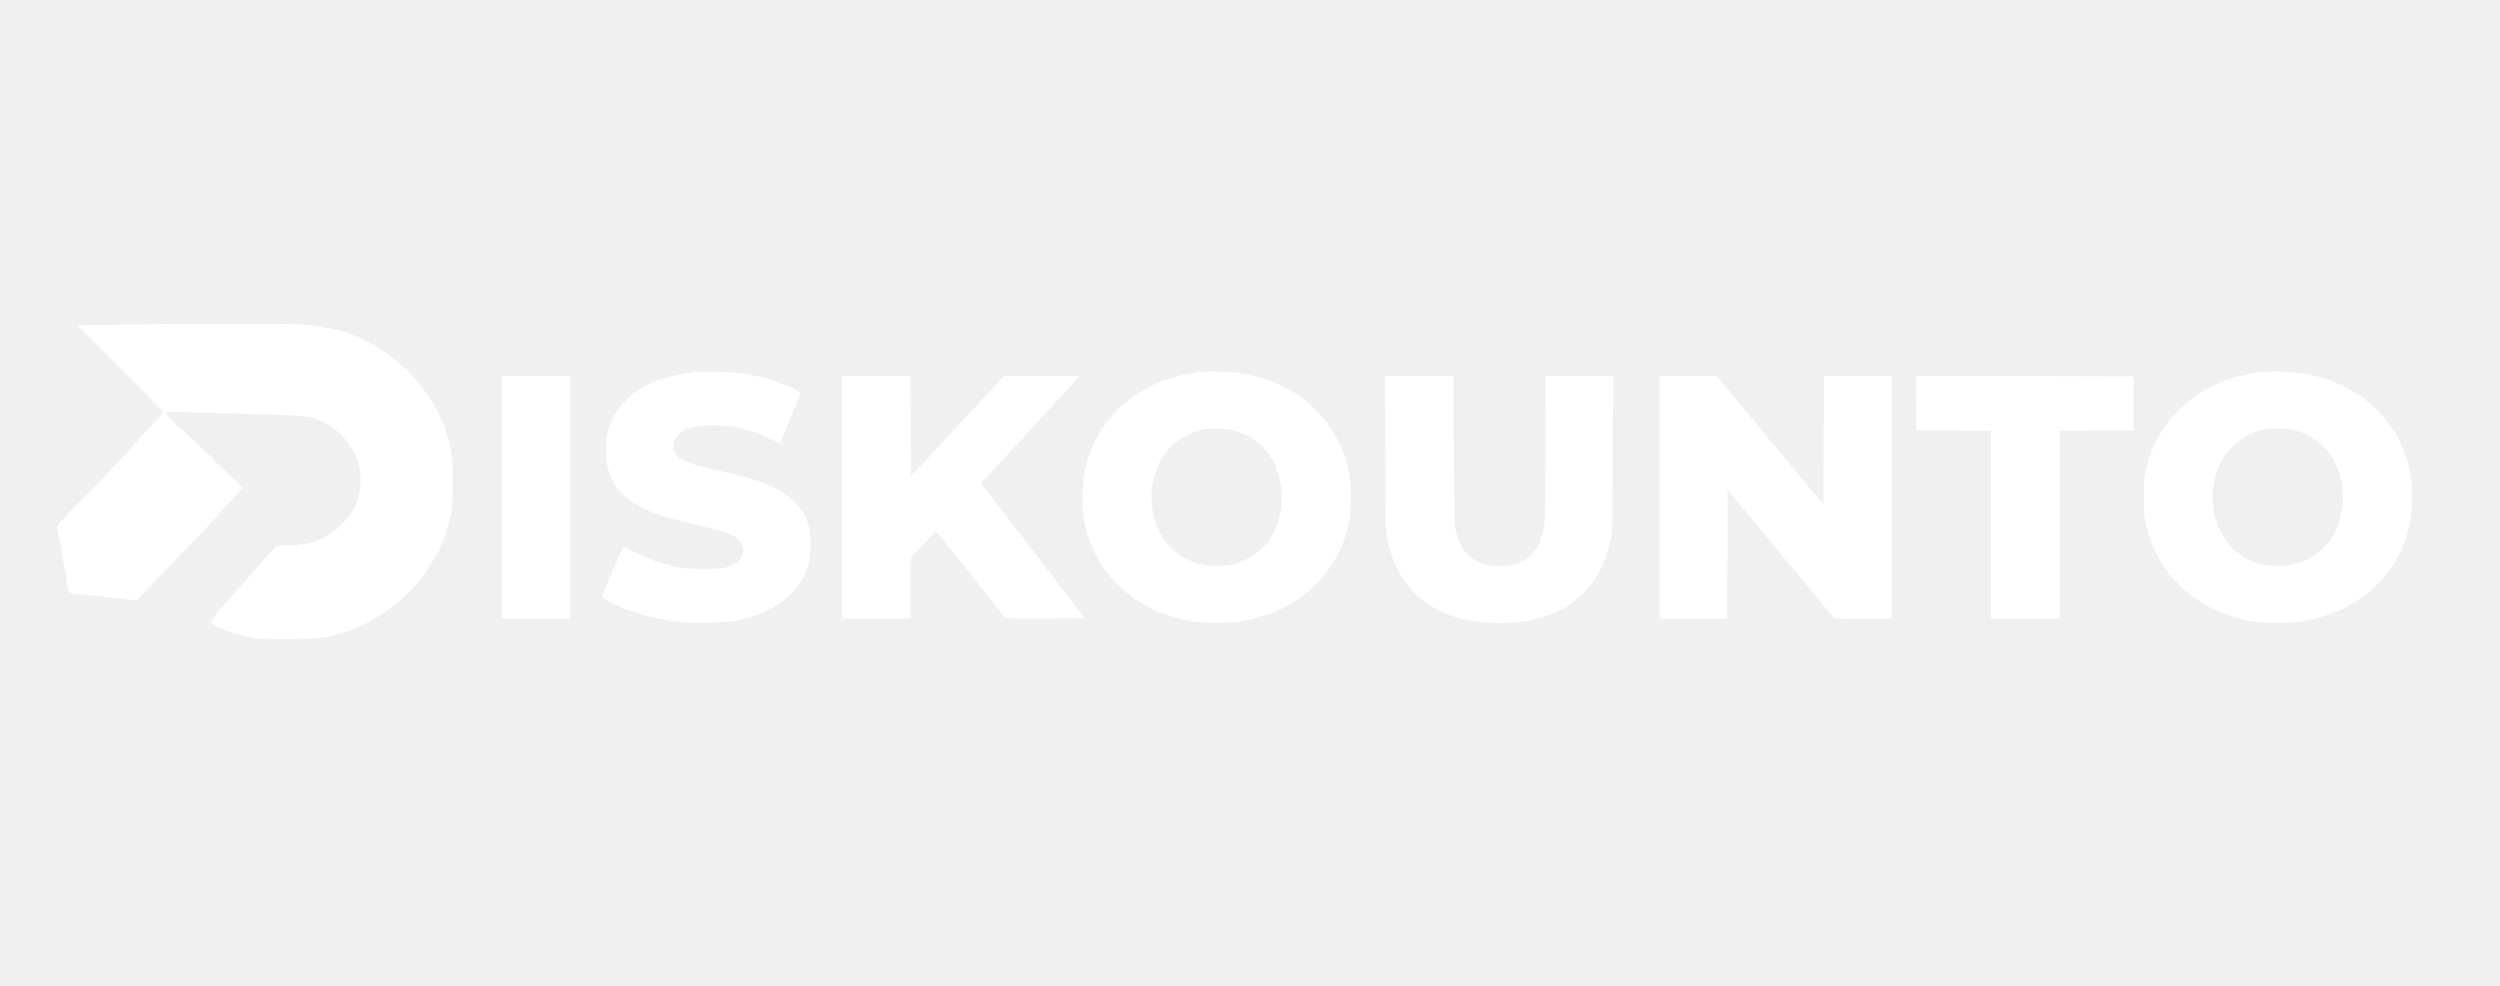
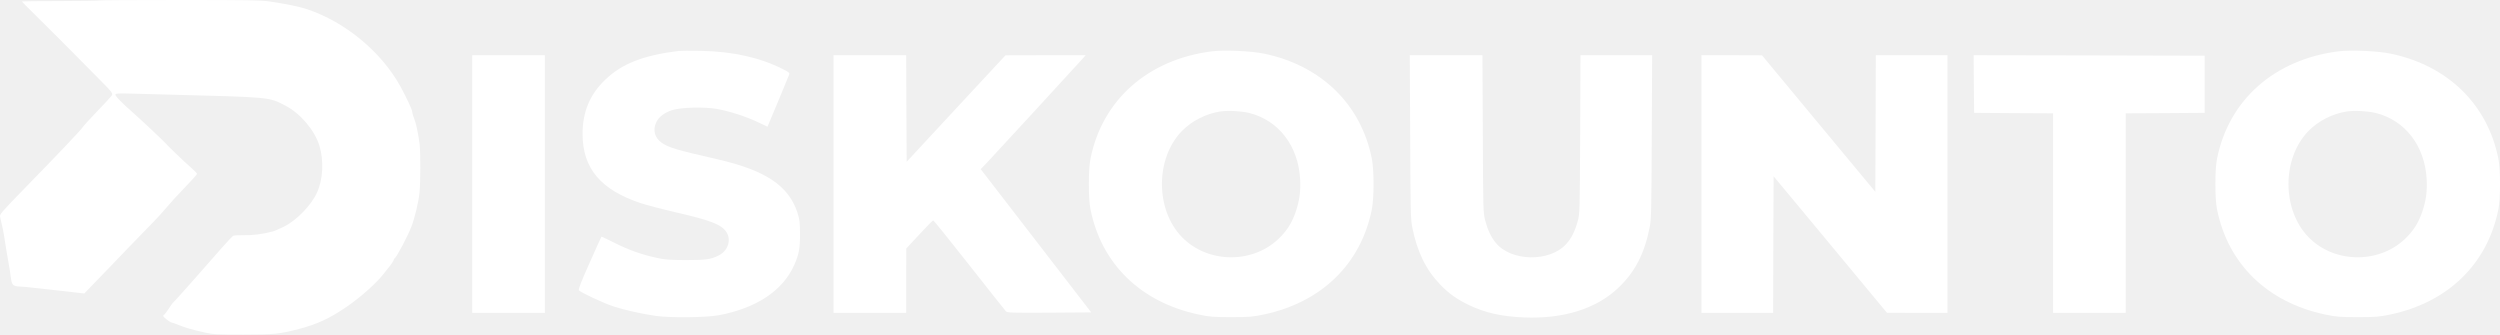
- <svg xmlns="http://www.w3.org/2000/svg" version="1.0" width="2740pt" height="1080pt" viewBox="0 0 2740 1080" preserveAspectRatio="xMidYMid meet">
+ <svg xmlns="http://www.w3.org/2000/svg" version="1.0" preserveAspectRatio="xMidYMid meet" viewBox="62.48 355 2580.92 345.4">
  <g transform="translate(0,1080) scale(0.1,-0.1)" fill="#ffffff" stroke="none">
    <path d="M1648 7245 c-3 -3 -183 -5 -401 -6 -219 0 -397 -2 -397 -4 0 -2 66 -68 146 -147 141 -138 306 -304 640 -642 151 -152 156 -160 143 -182 -8 -12 -76 -86 -152 -164 -76 -79 -143 -153 -150 -165 -11 -21 -245 -268 -582 -613 -262 -269 -276 -285 -269 -312 19 -78 37 -163 45 -220 12 -81 24 -151 43 -260 9 -47 19 -110 22 -140 10 -82 22 -95 91 -98 32 -1 92 -6 133 -12 41 -5 120 -14 175 -19 55 -6 159 -17 230 -26 l130 -15 128 133 c71 72 210 217 310 322 100 104 221 229 270 278 48 49 112 119 141 155 30 37 113 128 185 202 72 74 130 140 130 145 0 6 -28 34 -62 64 -73 64 -245 229 -268 257 -20 23 -252 241 -329 309 -115 100 -189 176 -184 190 4 10 35 12 147 9 78 -2 232 -6 342 -9 1142 -30 1088 -25 1267 -116 152 -78 301 -254 350 -412 47 -155 38 -346 -23 -482 -59 -132 -210 -288 -341 -354 -46 -23 -102 -47 -123 -52 -99 -26 -208 -40 -295 -37 -52 1 -102 -2 -110 -7 -13 -8 -205 -223 -340 -379 -14 -16 -30 -34 -35 -40 -6 -6 -62 -69 -125 -141 -63 -71 -118 -131 -122 -133 -3 -2 -23 -30 -44 -63 -21 -32 -42 -59 -46 -59 -4 0 -8 -6 -8 -12 1 -13 73 -68 88 -68 5 0 36 -11 71 -25 71 -29 137 -48 271 -78 85 -19 127 -21 395 -21 321 0 378 6 581 59 184 49 311 108 476 220 158 107 328 259 406 364 15 20 29 38 32 41 17 16 60 80 60 88 0 6 3 12 8 14 18 8 129 215 172 323 35 88 77 262 86 360 10 106 11 401 1 495 -9 77 -33 200 -46 235 -15 37 -31 91 -31 103 0 19 -64 156 -120 257 -198 360 -569 667 -965 800 -74 25 -214 54 -382 79 -86 14 -231 16 -931 16 -456 0 -831 -2 -834 -5z" />
    <path d="M7630 6724 c-363 -45 -585 -131 -758 -298 -158 -151 -233 -332 -233 -559 1 -355 185 -575 599 -714 59 -19 220 -62 359 -94 364 -84 470 -125 523 -199 59 -83 23 -199 -79 -249 -79 -39 -130 -46 -336 -46 -167 1 -216 4 -300 23 -157 34 -289 81 -434 154 -74 37 -136 66 -137 65 -2 -1 -57 -124 -123 -272 -89 -199 -117 -272 -110 -282 20 -23 253 -132 359 -167 115 -37 292 -77 440 -98 144 -20 509 -16 635 6 394 71 672 254 790 522 48 109 59 169 59 319 -1 124 -4 149 -27 221 -92 277 -328 435 -823 549 -433 99 -509 122 -582 174 -69 51 -89 128 -53 207 25 55 83 100 161 126 93 30 333 37 468 13 127 -23 293 -76 419 -135 l101 -48 20 47 c27 61 192 460 203 489 8 20 2 25 -69 61 -235 118 -515 180 -842 186 -107 2 -211 1 -230 -1z" />
    <path d="M13136 6720 c-659 -83 -1132 -501 -1253 -1107 -12 -64 -17 -136 -17 -263 0 -127 5 -199 17 -263 113 -562 519 -958 1116 -1084 114 -24 147 -27 336 -27 189 0 222 3 336 27 597 126 1003 522 1116 1084 24 122 24 404 0 526 -112 560 -522 960 -1111 1083 -135 28 -412 40 -540 24z m384 -636 c304 -75 508 -339 527 -684 7 -125 -7 -223 -46 -338 -37 -106 -81 -179 -156 -257 -269 -280 -745 -282 -1017 -4 -277 283 -277 815 0 1098 101 103 248 178 394 200 80 12 214 5 298 -15z" />
    <path d="M24766 6720 c-659 -83 -1132 -501 -1253 -1107 -12 -64 -17 -136 -17 -263 0 -127 5 -199 17 -263 113 -562 519 -958 1116 -1084 114 -24 147 -27 336 -27 189 0 222 3 336 27 597 126 1003 522 1116 1084 12 64 17 136 17 263 0 127 -5 199 -17 263 -112 560 -522 960 -1111 1083 -135 28 -412 40 -540 24z m384 -636 c304 -75 508 -339 527 -684 7 -125 -7 -223 -46 -338 -37 -106 -81 -179 -156 -257 -269 -280 -745 -282 -1017 -4 -277 283 -277 815 0 1098 101 103 248 178 394 200 80 12 214 5 298 -15z" />
    <path d="M5500 5350 l0 -1330 375 0 375 0 0 1330 0 1330 -375 0 -375 0 0 -1330z" />
    <path d="M9230 5350 l0 -1330 375 0 375 0 0 333 1 332 135 145 c74 80 138 145 143 145 5 0 172 -207 371 -460 199 -253 369 -468 379 -478 16 -16 48 -17 449 -15 l432 3 -570 739 -571 740 54 55 c52 54 972 1054 1011 1099 l19 22 -414 0 -414 -1 -510 -549 -510 -550 -3 550 -2 550 -375 0 -375 0 0 -1330z" />
    <path d="M15183 5838 c3 -755 5 -852 21 -932 50 -254 141 -440 290 -595 92 -94 169 -149 297 -211 169 -80 333 -117 564 -127 409 -17 747 88 975 304 174 164 272 354 326 629 16 80 18 177 21 932 l4 842 -370 0 -370 0 -3 -817 c-4 -811 -4 -819 -26 -898 -30 -107 -63 -173 -118 -234 -170 -189 -570 -182 -728 13 -48 58 -83 133 -108 228 -21 81 -22 99 -25 896 l-4 812 -375 0 -375 0 4 -842z" />
    <path d="M18190 5350 l0 -1330 370 0 370 0 2 705 3 705 585 -704 585 -705 313 -1 312 0 0 1330 0 1330 -370 0 -370 0 -2 -705 -3 -705 -585 704 -585 705 -312 1 -313 0 0 -1330z" />
    <path d="M21002 6383 l3 -298 408 -3 407 -2 0 -1030 0 -1030 375 0 375 0 0 1030 0 1030 408 2 407 3 0 295 0 295 -1193 3 -1192 2 2 -297z" />
  </g>
</svg>
